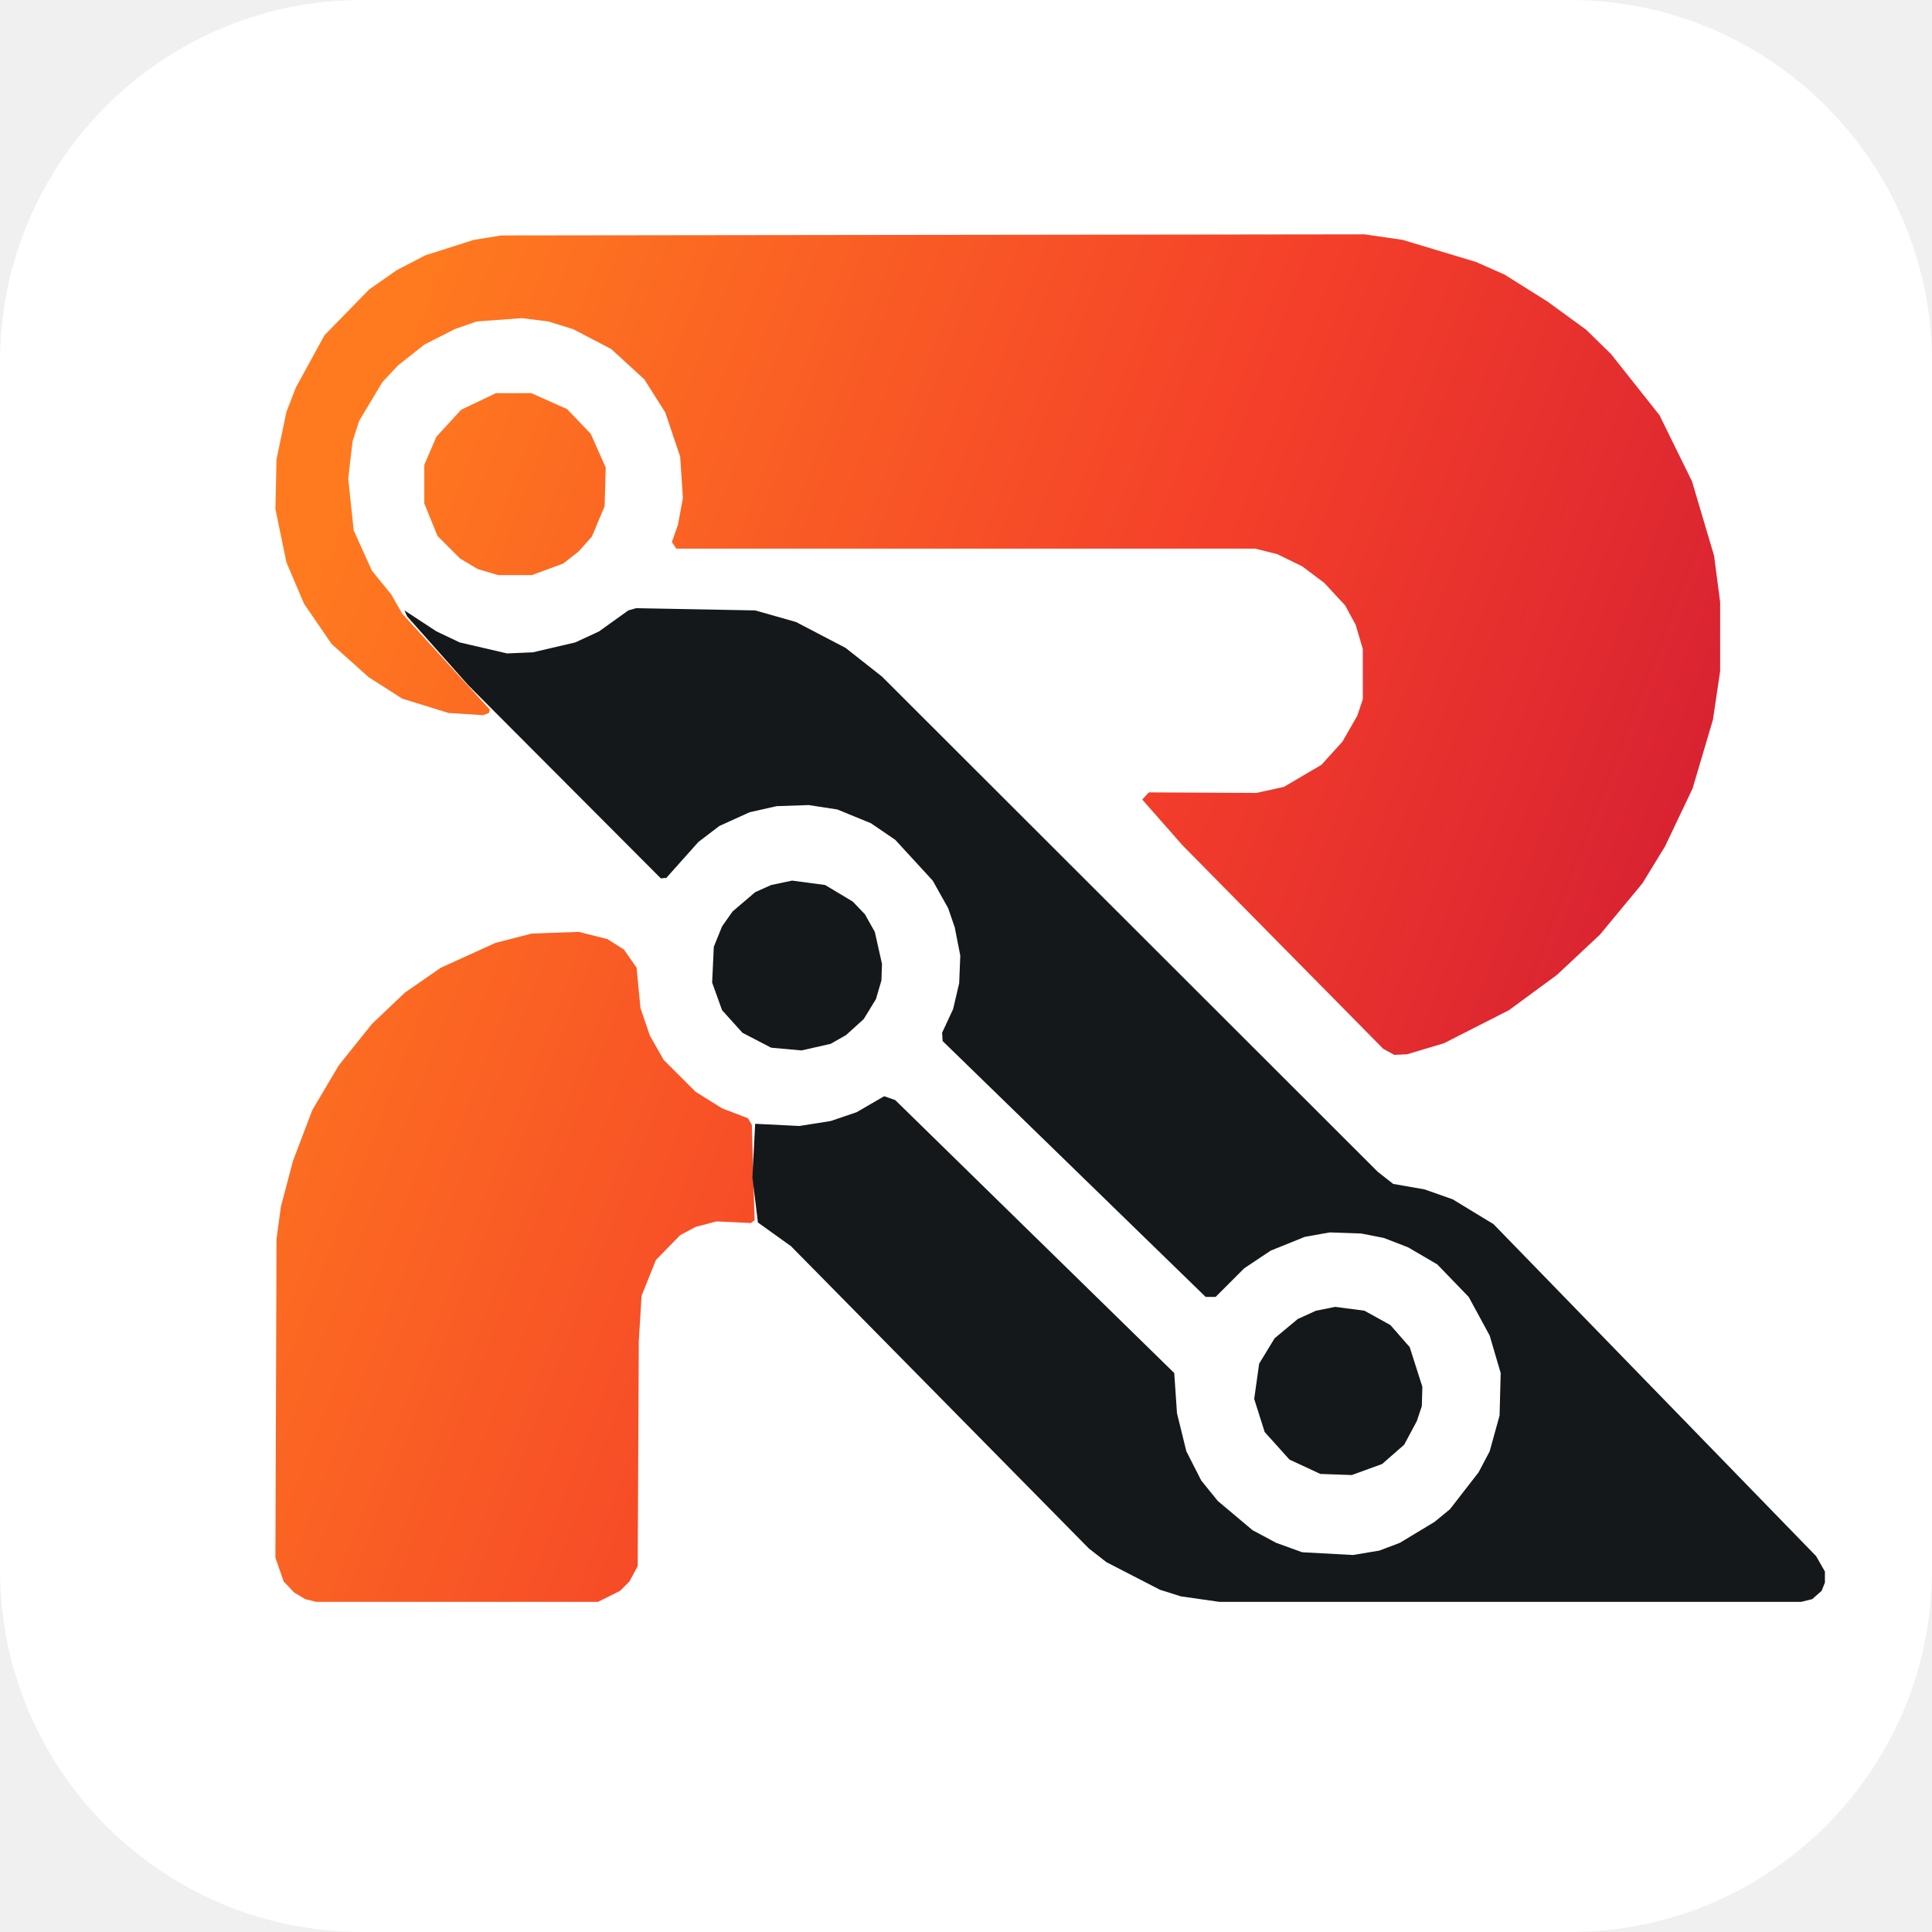
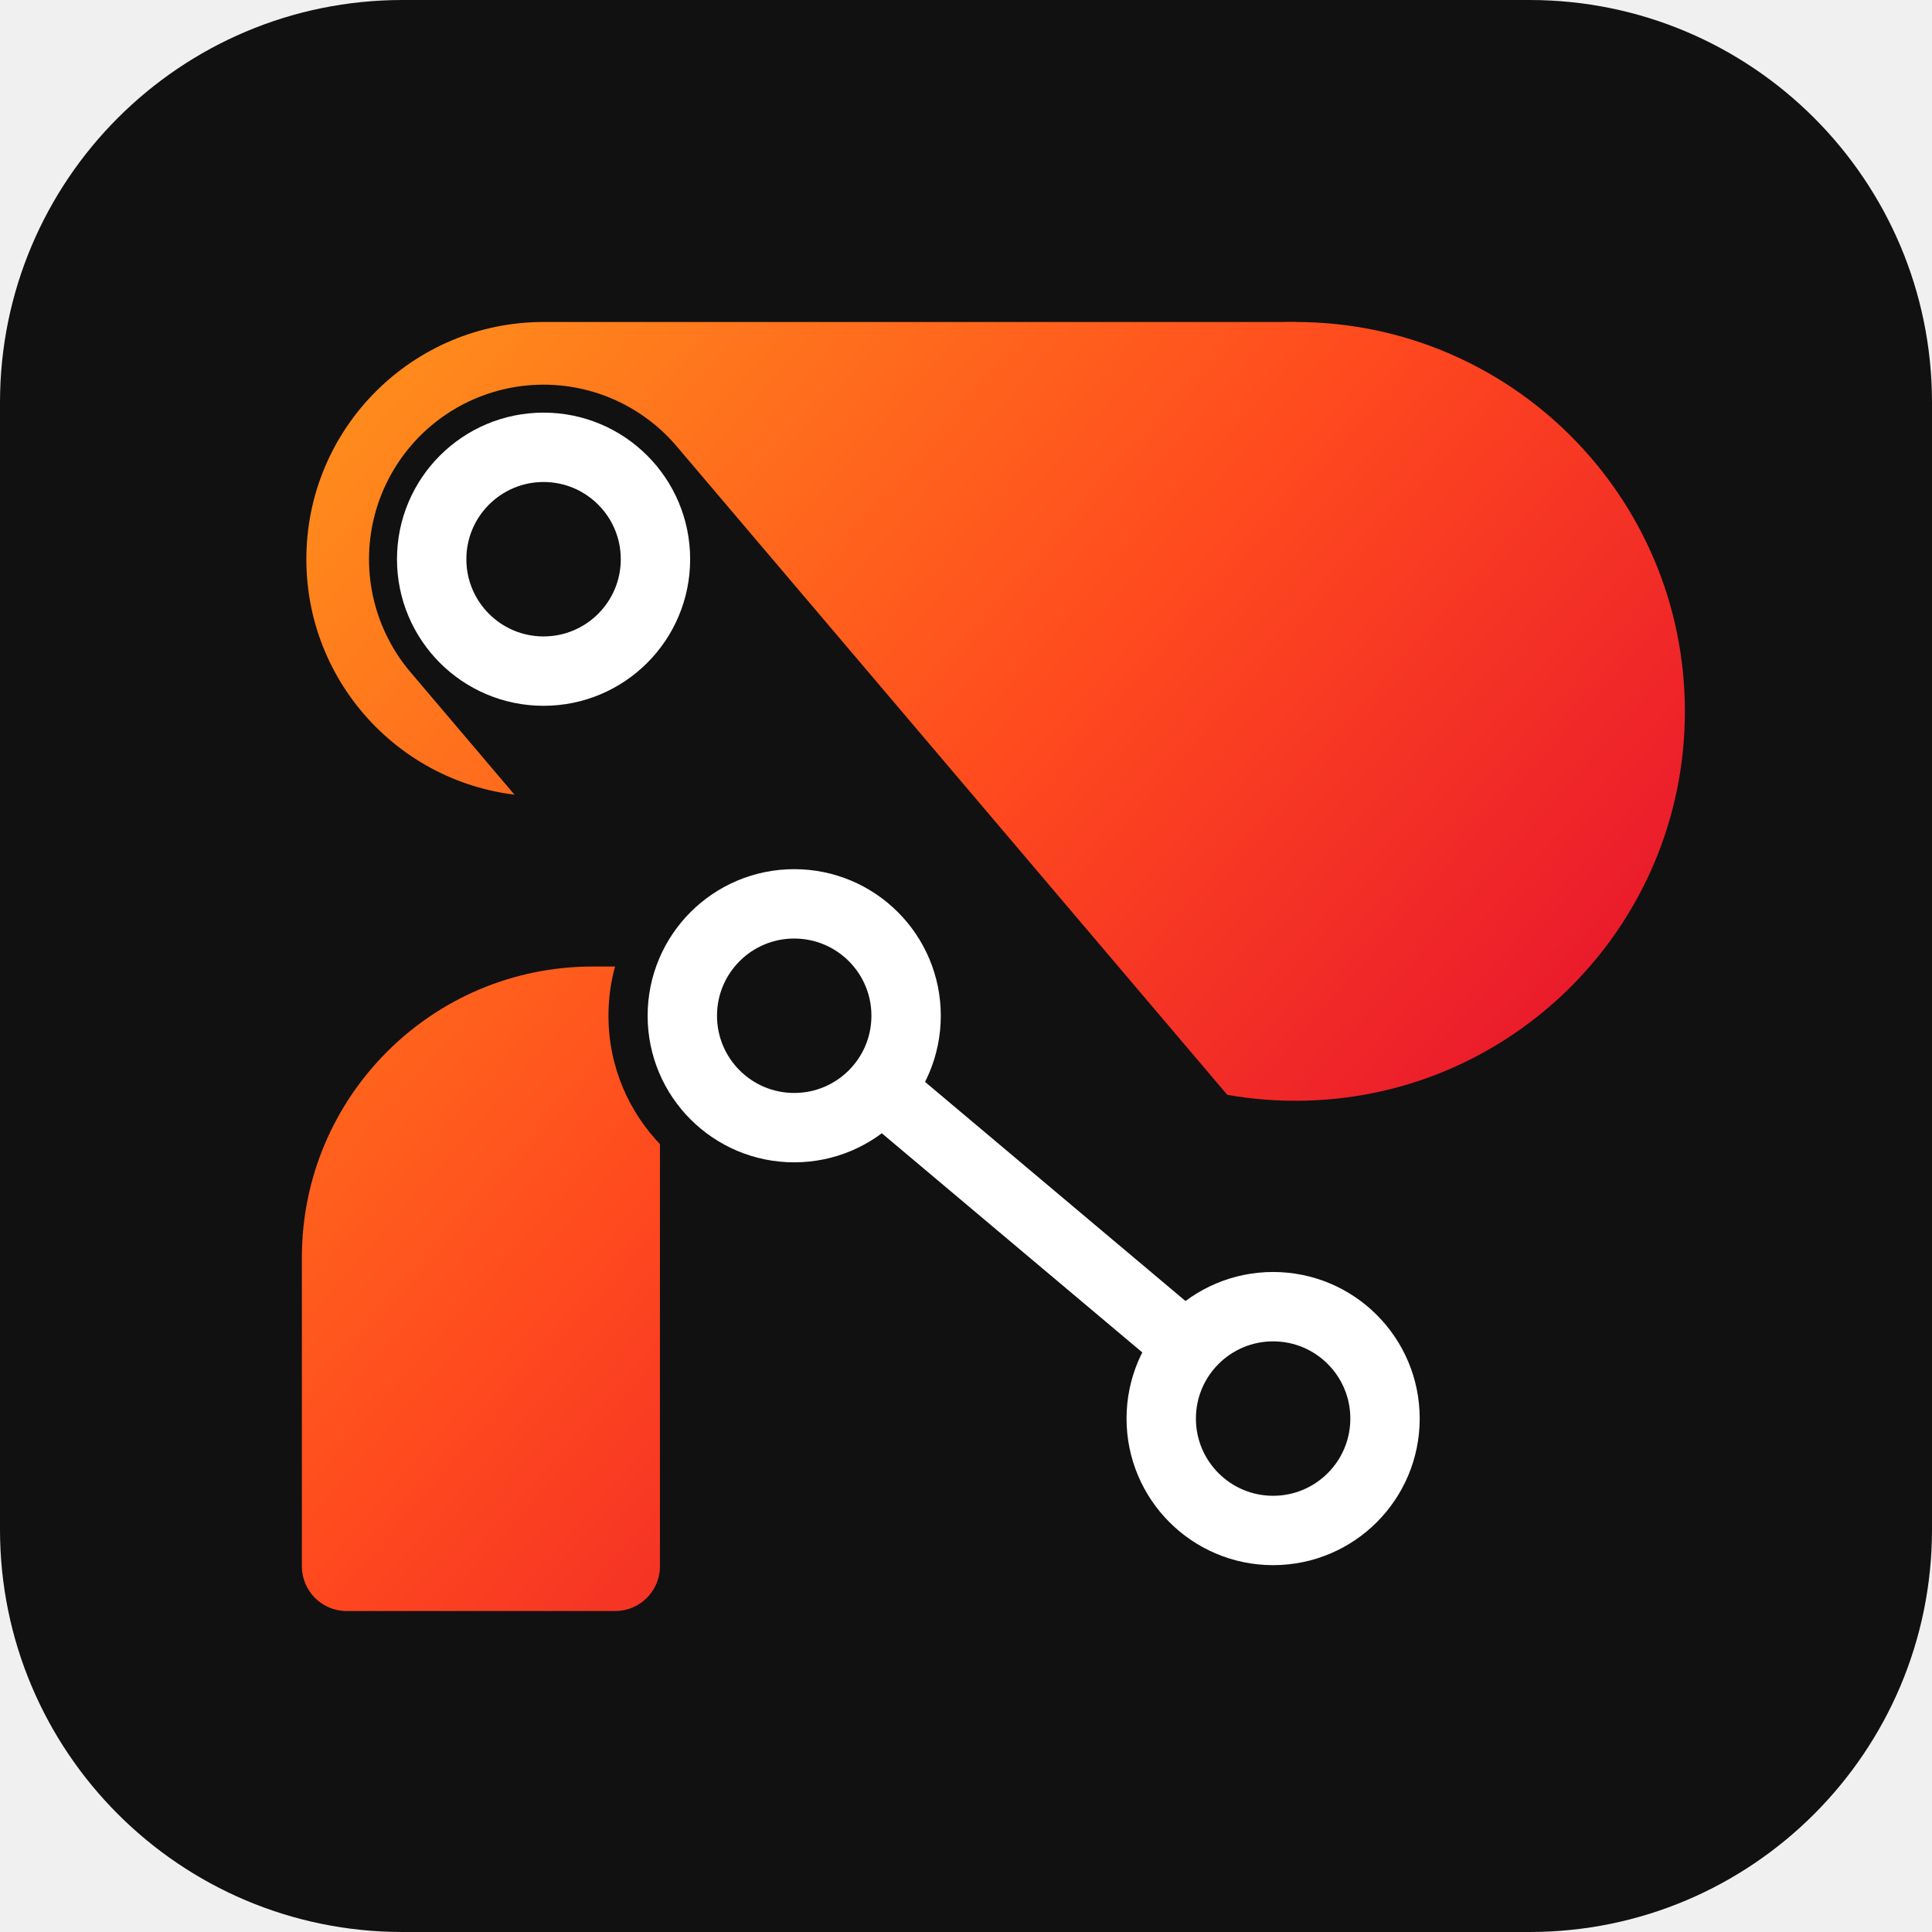
<svg xmlns="http://www.w3.org/2000/svg" viewBox="0 0 48 48">
-   <defs>
-     <linearGradient id="g" gradientUnits="userSpaceOnUse" x1="40" y1="90" x2="300" y2="190">
-       <stop offset="0" stop-color="#FF7A1F" />
-       <stop offset=".55" stop-color="#F43F2A" />
-       <stop offset="1" stop-color="#D11A34" />
-     </linearGradient>
-   </defs>
-   <rect width="48" height="48" rx="9" fill="#fff" />
-   <g transform="translate(5.5 5) scale(.137)">
-     <g transform="translate(-26 -21)">
-       <path fill="url(#g)" fill-rule="evenodd" d="M96.0,154.8 90.8,153.5 82.3,153.8 75.7,155.5 65.8,160.0 59.3,164.5 53.3,170.2 47.3,177.7 42.5,185.8 39.0,195.0 36.8,203.3 36.0,209.2 35.8,267.0 37.3,271.3 39.2,273.3 41.2,274.5 43.2,275.0 94.3,275.0 98.3,273.0 100.0,271.3 101.5,268.5 101.7,227.7 102.2,219.5 104.8,213.0 109.2,208.5 112.0,207.0 115.8,206.0 122.0,206.3 122.7,205.8 122.2,188.5 121.5,187.3 116.8,185.5 112.0,182.5 106.2,176.7 103.7,172.3 102.0,167.3 101.3,160.0 99.0,156.7ZM75.8,55.8 69.5,58.8 65.0,63.7 62.8,68.8 62.8,75.8 65.2,81.7 69.3,85.8 72.5,87.7 76.2,88.8 82.3,88.8 88.0,86.7 90.8,84.5 93.2,81.8 95.5,76.3 95.7,69.3 93.0,63.2 88.7,58.7 82.2,55.8ZM37.8,59.2 36.0,67.8 35.8,76.8 37.8,86.5 41.0,94.0 46.0,101.3 52.7,107.3 58.8,111.2 67.2,113.8 73.5,114.2 74.5,113.8 74.7,113.2 58.8,95.8 56.8,92.3 53.3,88.0 50.0,80.7 49.0,71.3 49.8,64.5 51.0,60.8 55.2,53.8 58.0,50.8 62.8,47.0 68.3,44.2 72.3,42.8 80.5,42.2 85.3,42.8 89.8,44.2 96.7,47.8 102.7,53.3 106.5,59.3 109.2,67.3 109.7,74.8 108.8,79.7 107.7,82.8 108.5,84.0 213.5,84.0 217.5,85.0 222.0,87.2 226.0,90.2 229.8,94.3 231.7,97.8 233.0,102.2 233.0,111.3 232.0,114.3 229.3,119.0 225.5,123.2 218.7,127.2 213.7,128.3 194.2,128.2 193.0,129.5 200.3,137.8 236.7,174.7 238.7,175.8 241.0,175.7 247.7,173.7 259.5,167.7 268.2,161.3 276.0,154.0 283.7,144.7 287.8,138.0 292.8,127.5 296.5,115.0 297.8,106.2 297.8,93.7 296.7,85.3 292.7,71.8 286.8,59.8 278.0,48.7 273.5,44.3 266.5,39.2 258.7,34.3 253.5,32.0 240.2,28.0 233.3,27.0 76.8,27.2 71.8,28.0 63.0,30.8 57.8,33.5 52.8,37.0 44.7,45.3 39.5,54.8Z" />
-       <path fill="#15181A" fill-rule="evenodd" d="M228.0,221.5 224.5,222.2 221.2,223.7 217.0,227.2 214.2,231.8 213.3,238.2 215.2,244.2 219.7,249.2 225.3,251.8 231.0,252.0 236.5,250.0 240.5,246.5 242.8,242.2 243.7,239.5 243.8,236.0 241.5,228.8 238.0,224.8 233.3,222.2ZM129.5,144.2 125.7,145.0 122.8,146.3 118.7,149.8 116.8,152.5 115.3,156.2 115.0,162.7 116.8,167.7 120.5,171.8 125.7,174.5 131.2,175.0 136.5,173.8 139.3,172.2 142.5,169.3 144.7,165.7 145.7,162.3 145.8,159.3 144.5,153.5 142.7,150.3 140.5,148.0 135.5,145.0ZM59.2,95.2 59.7,96.3 70.8,108.8 105.7,143.8 106.7,143.7 112.5,137.2 116.3,134.3 121.8,131.8 126.7,130.7 132.5,130.5 137.7,131.3 143.8,133.8 148.2,136.8 155.0,144.2 157.8,149.2 159.0,152.7 160.0,157.8 159.8,162.8 158.7,167.5 156.7,171.8 156.8,173.3 204.5,219.7 206.3,219.7 211.5,214.5 216.3,211.3 222.5,208.8 227.0,208.0 232.7,208.2 236.8,209.0 241.2,210.7 246.5,213.8 252.2,219.7 256.0,226.7 258.0,233.5 257.8,241.2 256.0,247.7 254.0,251.5 248.8,258.2 246.0,260.5 239.7,264.3 236.0,265.7 231.2,266.5 222.0,266.0 217.3,264.3 213.0,262.0 206.7,256.7 203.7,253.0 201.0,247.7 199.3,240.8 198.8,233.5 148.2,184.0 146.2,183.3 141.2,186.2 136.5,187.8 130.8,188.7 122.8,188.3 122.3,198.0 123.3,206.2 129.3,210.5 183.3,265.3 186.5,267.8 196.2,272.8 200.0,274.0 207.0,275.0 312.5,275.0 314.5,274.5 316.2,273.0 316.8,271.5 316.8,269.5 315.2,266.7 256.7,206.5 249.3,202.0 244.2,200.2 238.5,199.2 235.7,197.0 145.8,107.2 139.2,102.0 130.2,97.3 122.8,95.2 101.2,94.8 99.8,95.2 94.5,99.0 90.2,101.0 82.5,102.8 77.8,103.0 69.2,101.0 65.0,99.0Z" />
+   <rect width="48" height="48" rx="10" fill="#111" />
+   <g transform="translate(7.5 8) scale(.0556)">
+     <defs>
+       <linearGradient id="rbx-g" gradientUnits="userSpaceOnUse" x1="48" y1="18" x2="528" y2="438">
+         <stop offset="0" stop-color="#FF8A1C" />
+         <stop offset=".5" stop-color="#FF4A1E" />
+         <stop offset="1" stop-color="#E5102F" />
+       </linearGradient>
+       <mask id="rbx-k" maskUnits="userSpaceOnUse" x="-20" y="-20" width="660" height="620">
+         <rect x="-20" y="-20" width="660" height="620" fill="#fff" />
+         <line x1="108" y1="106" x2="434" y2="490" stroke="#000" stroke-width="156" stroke-linecap="round" />
+         <circle cx="220" cy="310" r="83" />
+       </mask>
+     </defs>
+     <g fill="url(#rbx-g)" mask="url(#rbx-k)">
+       <path d="M108 0H444V212H108A106 106 0 0 1 108 0Z" />
+       <circle cx="444" cy="174" r="174" />
+       <path d="M0 418A130 130 0 0 1 130 288H140A20 20 0 0 1 160 308V556A20 20 0 0 1 140 576H20A20 20 0 0 1 0 556Z" />
+     </g>
+     <g fill="none" stroke="#fff" stroke-width="31">
+       <line x1="258.3" y1="342.2" x2="395.7" y2="457.8" stroke-width="30" />
+       <circle cx="108" cy="106" r="50" />
+       <circle cx="220" cy="310" r="50" />
+       <circle cx="434" cy="490" r="50" />
    </g>
  </g>
</svg>
